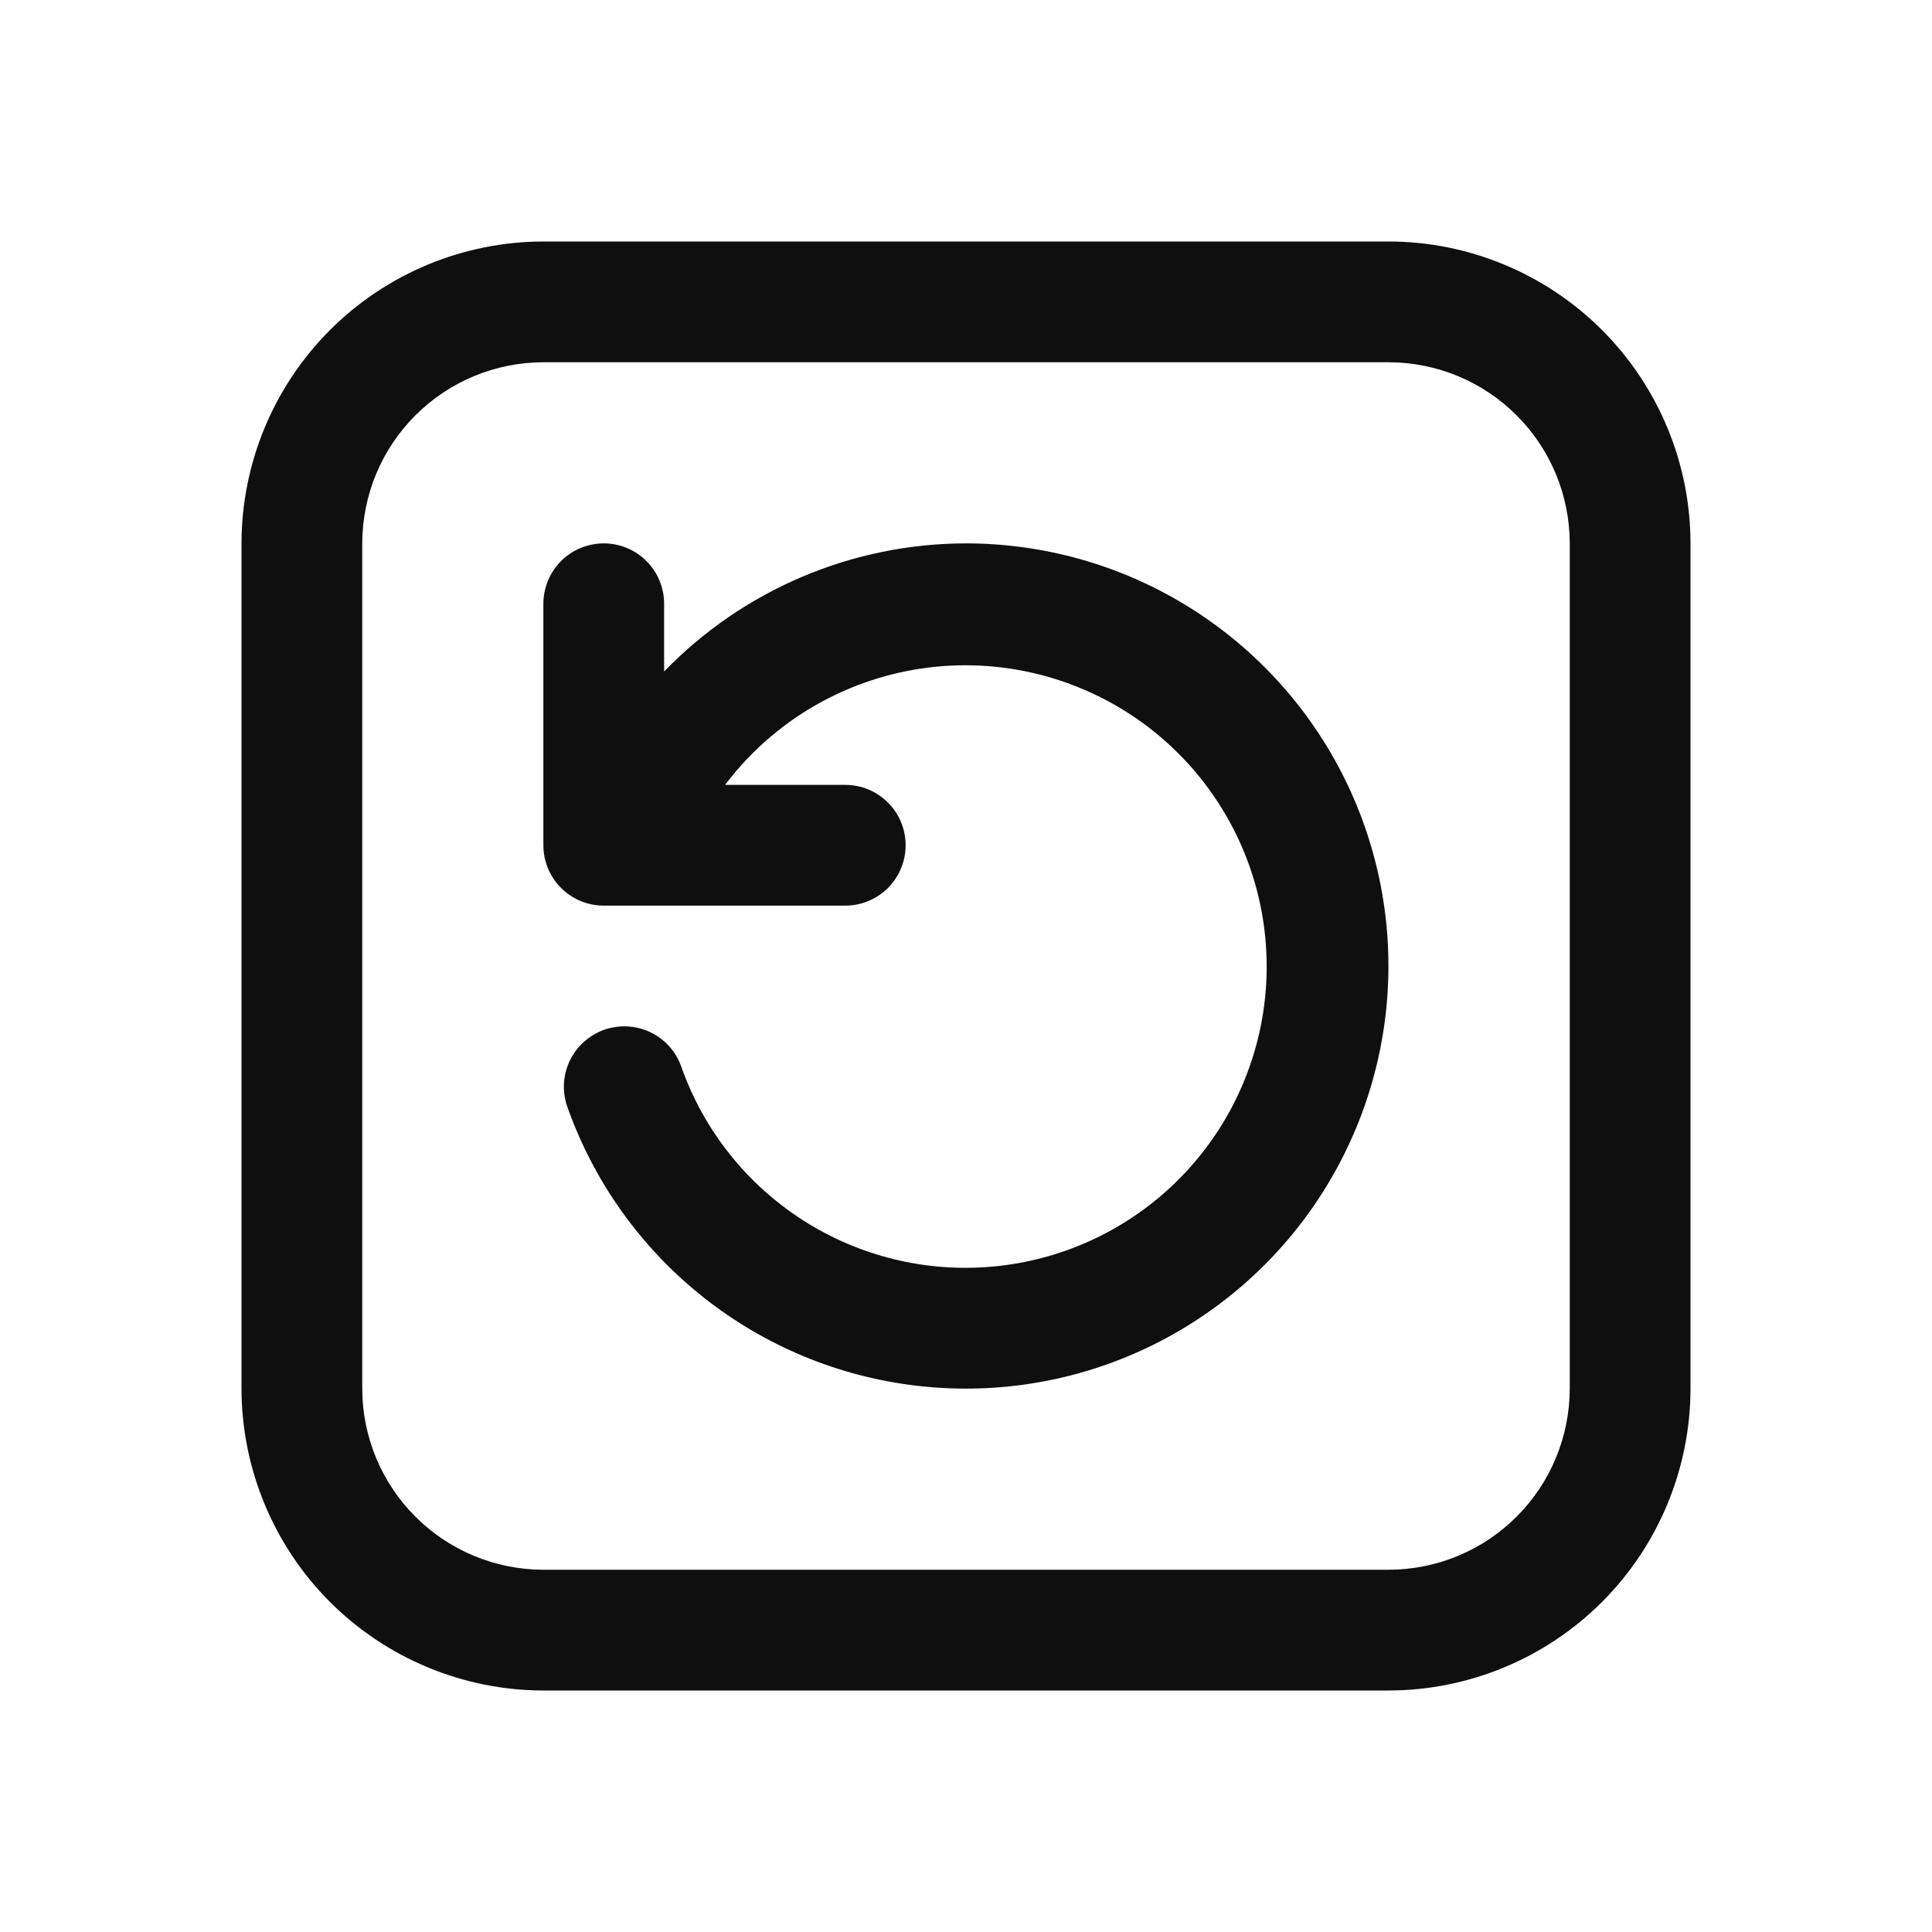
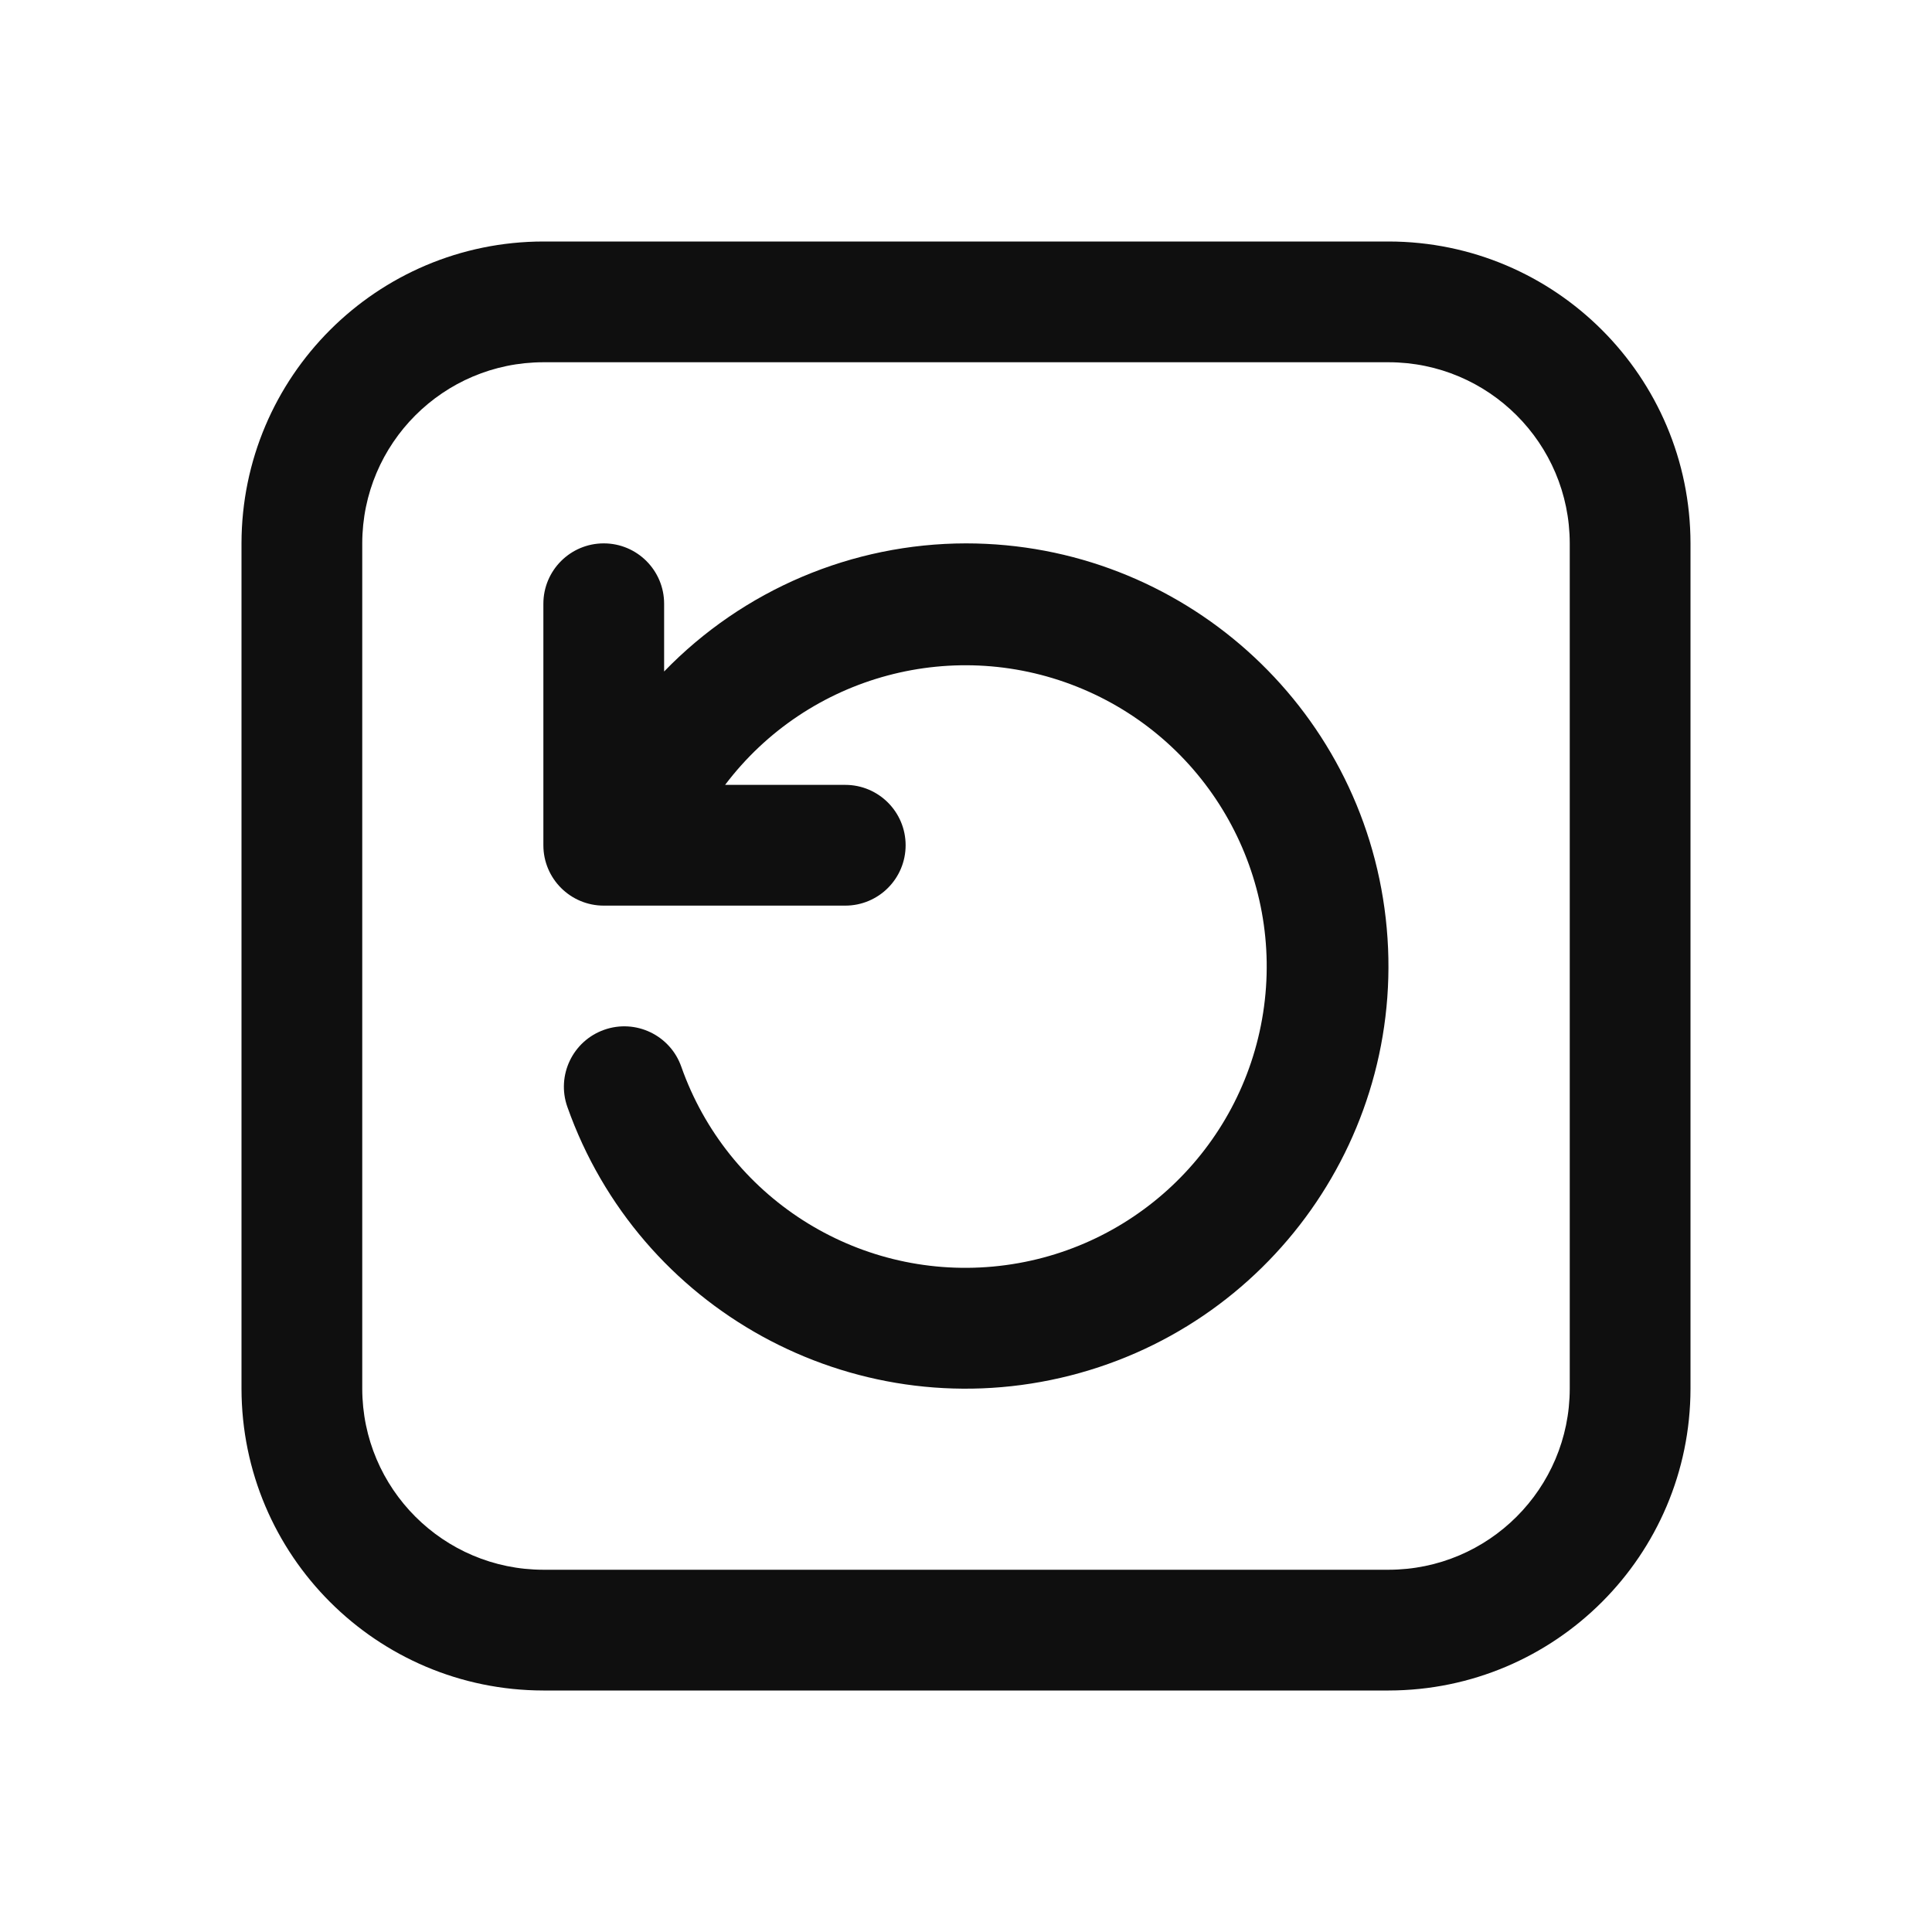
<svg xmlns="http://www.w3.org/2000/svg" width="32" height="32" viewBox="0 0 32 32" fill="none">
-   <path d="M23 4H9C7.674 4.002 6.404 4.529 5.466 5.466C4.529 6.404 4.002 7.674 4 9V23C4.002 24.326 4.529 25.596 5.466 26.534C6.404 27.471 7.674 27.998 9 28H23C24.326 27.998 25.596 27.471 26.534 26.534C27.471 25.596 27.998 24.326 28 23V9C27.999 7.674 27.471 6.403 26.534 5.466C25.597 4.529 24.326 4.001 23 4ZM26 23C25.999 23.795 25.683 24.558 25.12 25.12C24.558 25.683 23.795 25.999 23 26H9C8.205 25.999 7.442 25.683 6.88 25.12C6.317 24.558 6.001 23.795 6 23V9C6.001 8.205 6.317 7.442 6.88 6.88C7.442 6.317 8.205 6.001 9 6H23C23.795 6.001 24.558 6.317 25.12 6.88C25.683 7.442 25.999 8.205 26 9V23Z" fill="#0F0F0F" />
-   <path d="M16 9C15.067 9.001 14.144 9.189 13.285 9.554C12.426 9.918 11.649 10.452 11 11.122V10C11 9.735 10.895 9.48 10.707 9.293C10.52 9.105 10.265 9 10 9C9.735 9 9.48 9.105 9.293 9.293C9.105 9.48 9 9.735 9 10V14C9 14.265 9.105 14.52 9.293 14.707C9.48 14.895 9.735 15 10 15H14C14.265 15 14.52 14.895 14.707 14.707C14.895 14.52 15 14.265 15 14C15 13.735 14.895 13.48 14.707 13.293C14.52 13.105 14.265 13 14 13H12.01C12.68 12.113 13.627 11.476 14.701 11.189C15.775 10.901 16.914 10.981 17.938 11.415C18.961 11.848 19.81 12.611 20.351 13.583C20.891 14.554 21.092 15.678 20.921 16.776C20.75 17.875 20.218 18.884 19.408 19.646C18.598 20.407 17.557 20.876 16.45 20.978C15.343 21.08 14.234 20.81 13.298 20.21C12.362 19.61 11.653 18.715 11.284 17.667C11.24 17.543 11.173 17.429 11.085 17.331C10.997 17.233 10.891 17.154 10.772 17.097C10.654 17.041 10.525 17.008 10.394 17.001C10.263 16.994 10.131 17.013 10.008 17.056C9.884 17.1 9.77 17.168 9.672 17.256C9.574 17.344 9.495 17.45 9.438 17.568C9.381 17.687 9.348 17.815 9.341 17.947C9.334 18.078 9.353 18.209 9.397 18.333C9.825 19.543 10.577 20.612 11.571 21.423C12.565 22.235 13.763 22.757 15.034 22.933C16.305 23.11 17.6 22.934 18.778 22.424C19.955 21.914 20.97 21.09 21.711 20.043C22.452 18.995 22.891 17.764 22.98 16.484C23.069 15.204 22.804 13.924 22.214 12.784C21.625 11.645 20.733 10.689 19.637 10.021C18.542 9.354 17.283 9.001 16 9Z" fill="#0F0F0F" />
+   <path d="M23 4H9a5.006 5.006 0 0 0-5 5v14a5.006 5.006 0 0 0 5 5h14a5.006 5.006 0 0 0 5-5V9a5.005 5.005 0 0 0-5-5zm3 19a3.003 3.003 0 0 1-3 3H9a3.003 3.003 0 0 1-3-3V9a3.003 3.003 0 0 1 3-3h14a3.003 3.003 0 0 1 3 3v14z" fill="#0F0F0F" />
+   <path d="M16 9a6.969 6.969 0 0 0-5 2.122V10a1 1 0 1 0-2 0v4a1 1 0 0 0 1 1h4a1 1 0 0 0 0-2H12.01a4.99 4.99 0 1 1-.726 4.667 1 1 0 1 0-1.887.666A7 7 0 1 0 16 9z" fill="#0F0F0F" />
</svg>
